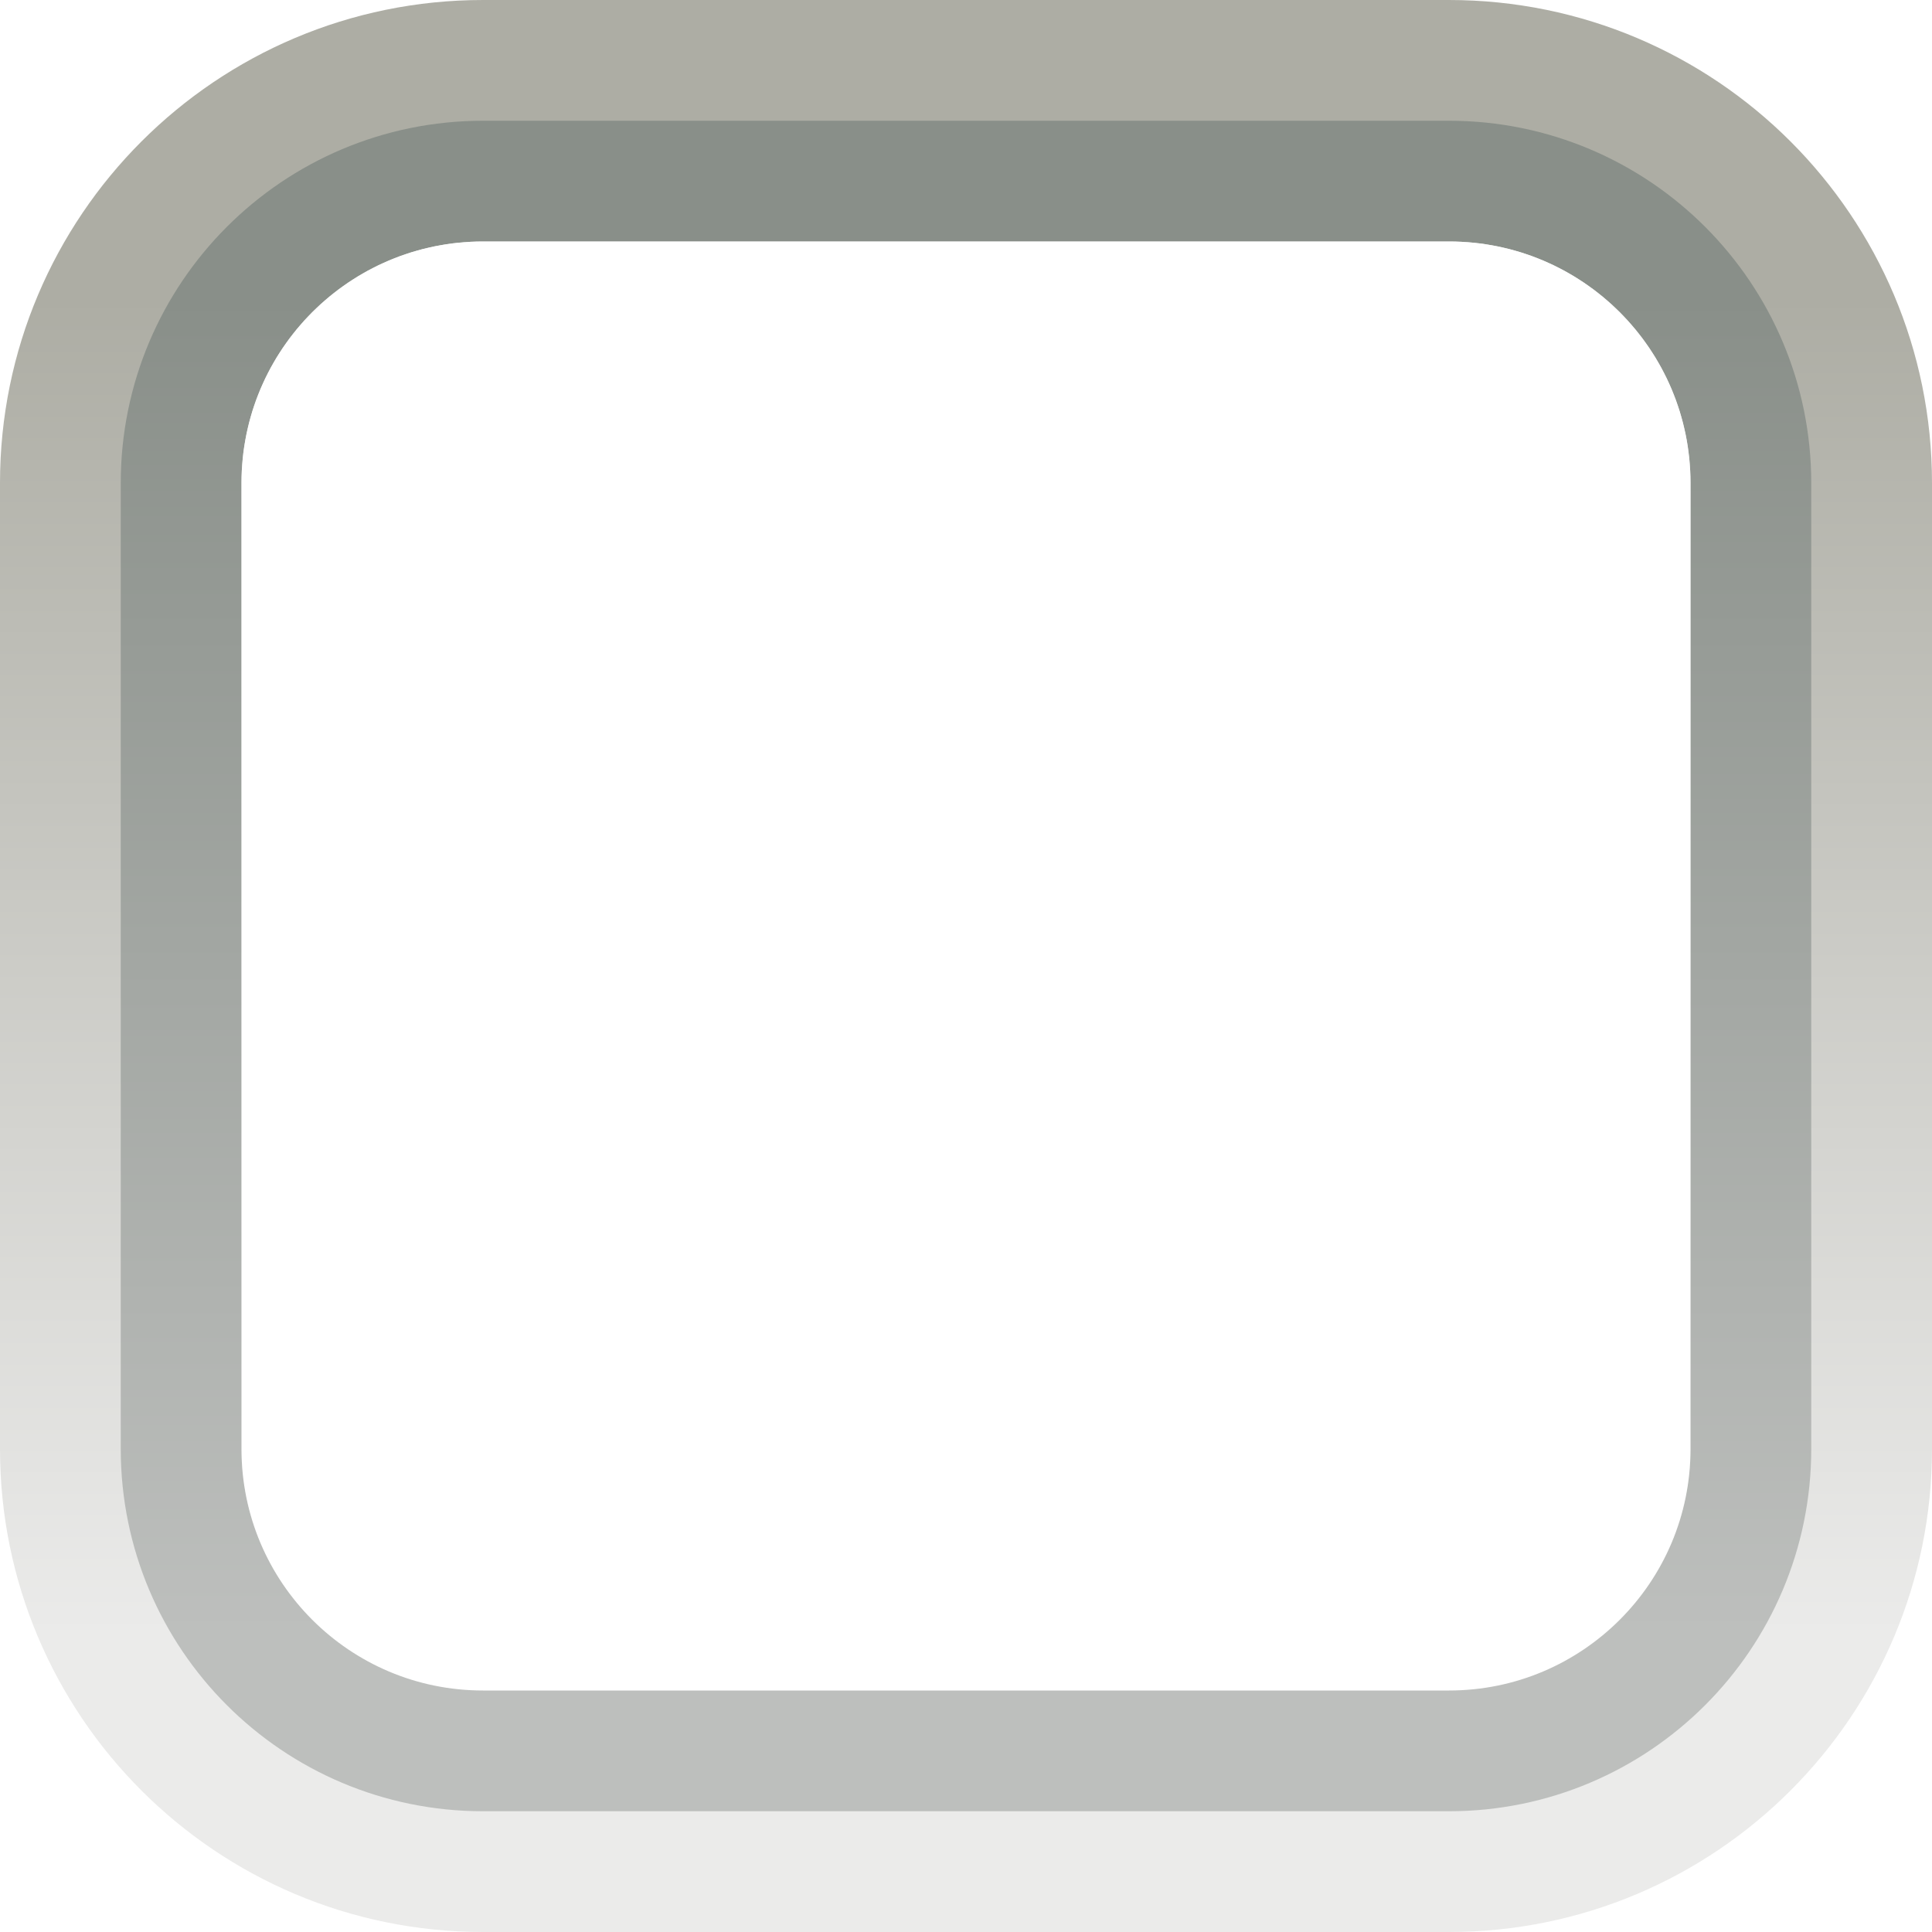
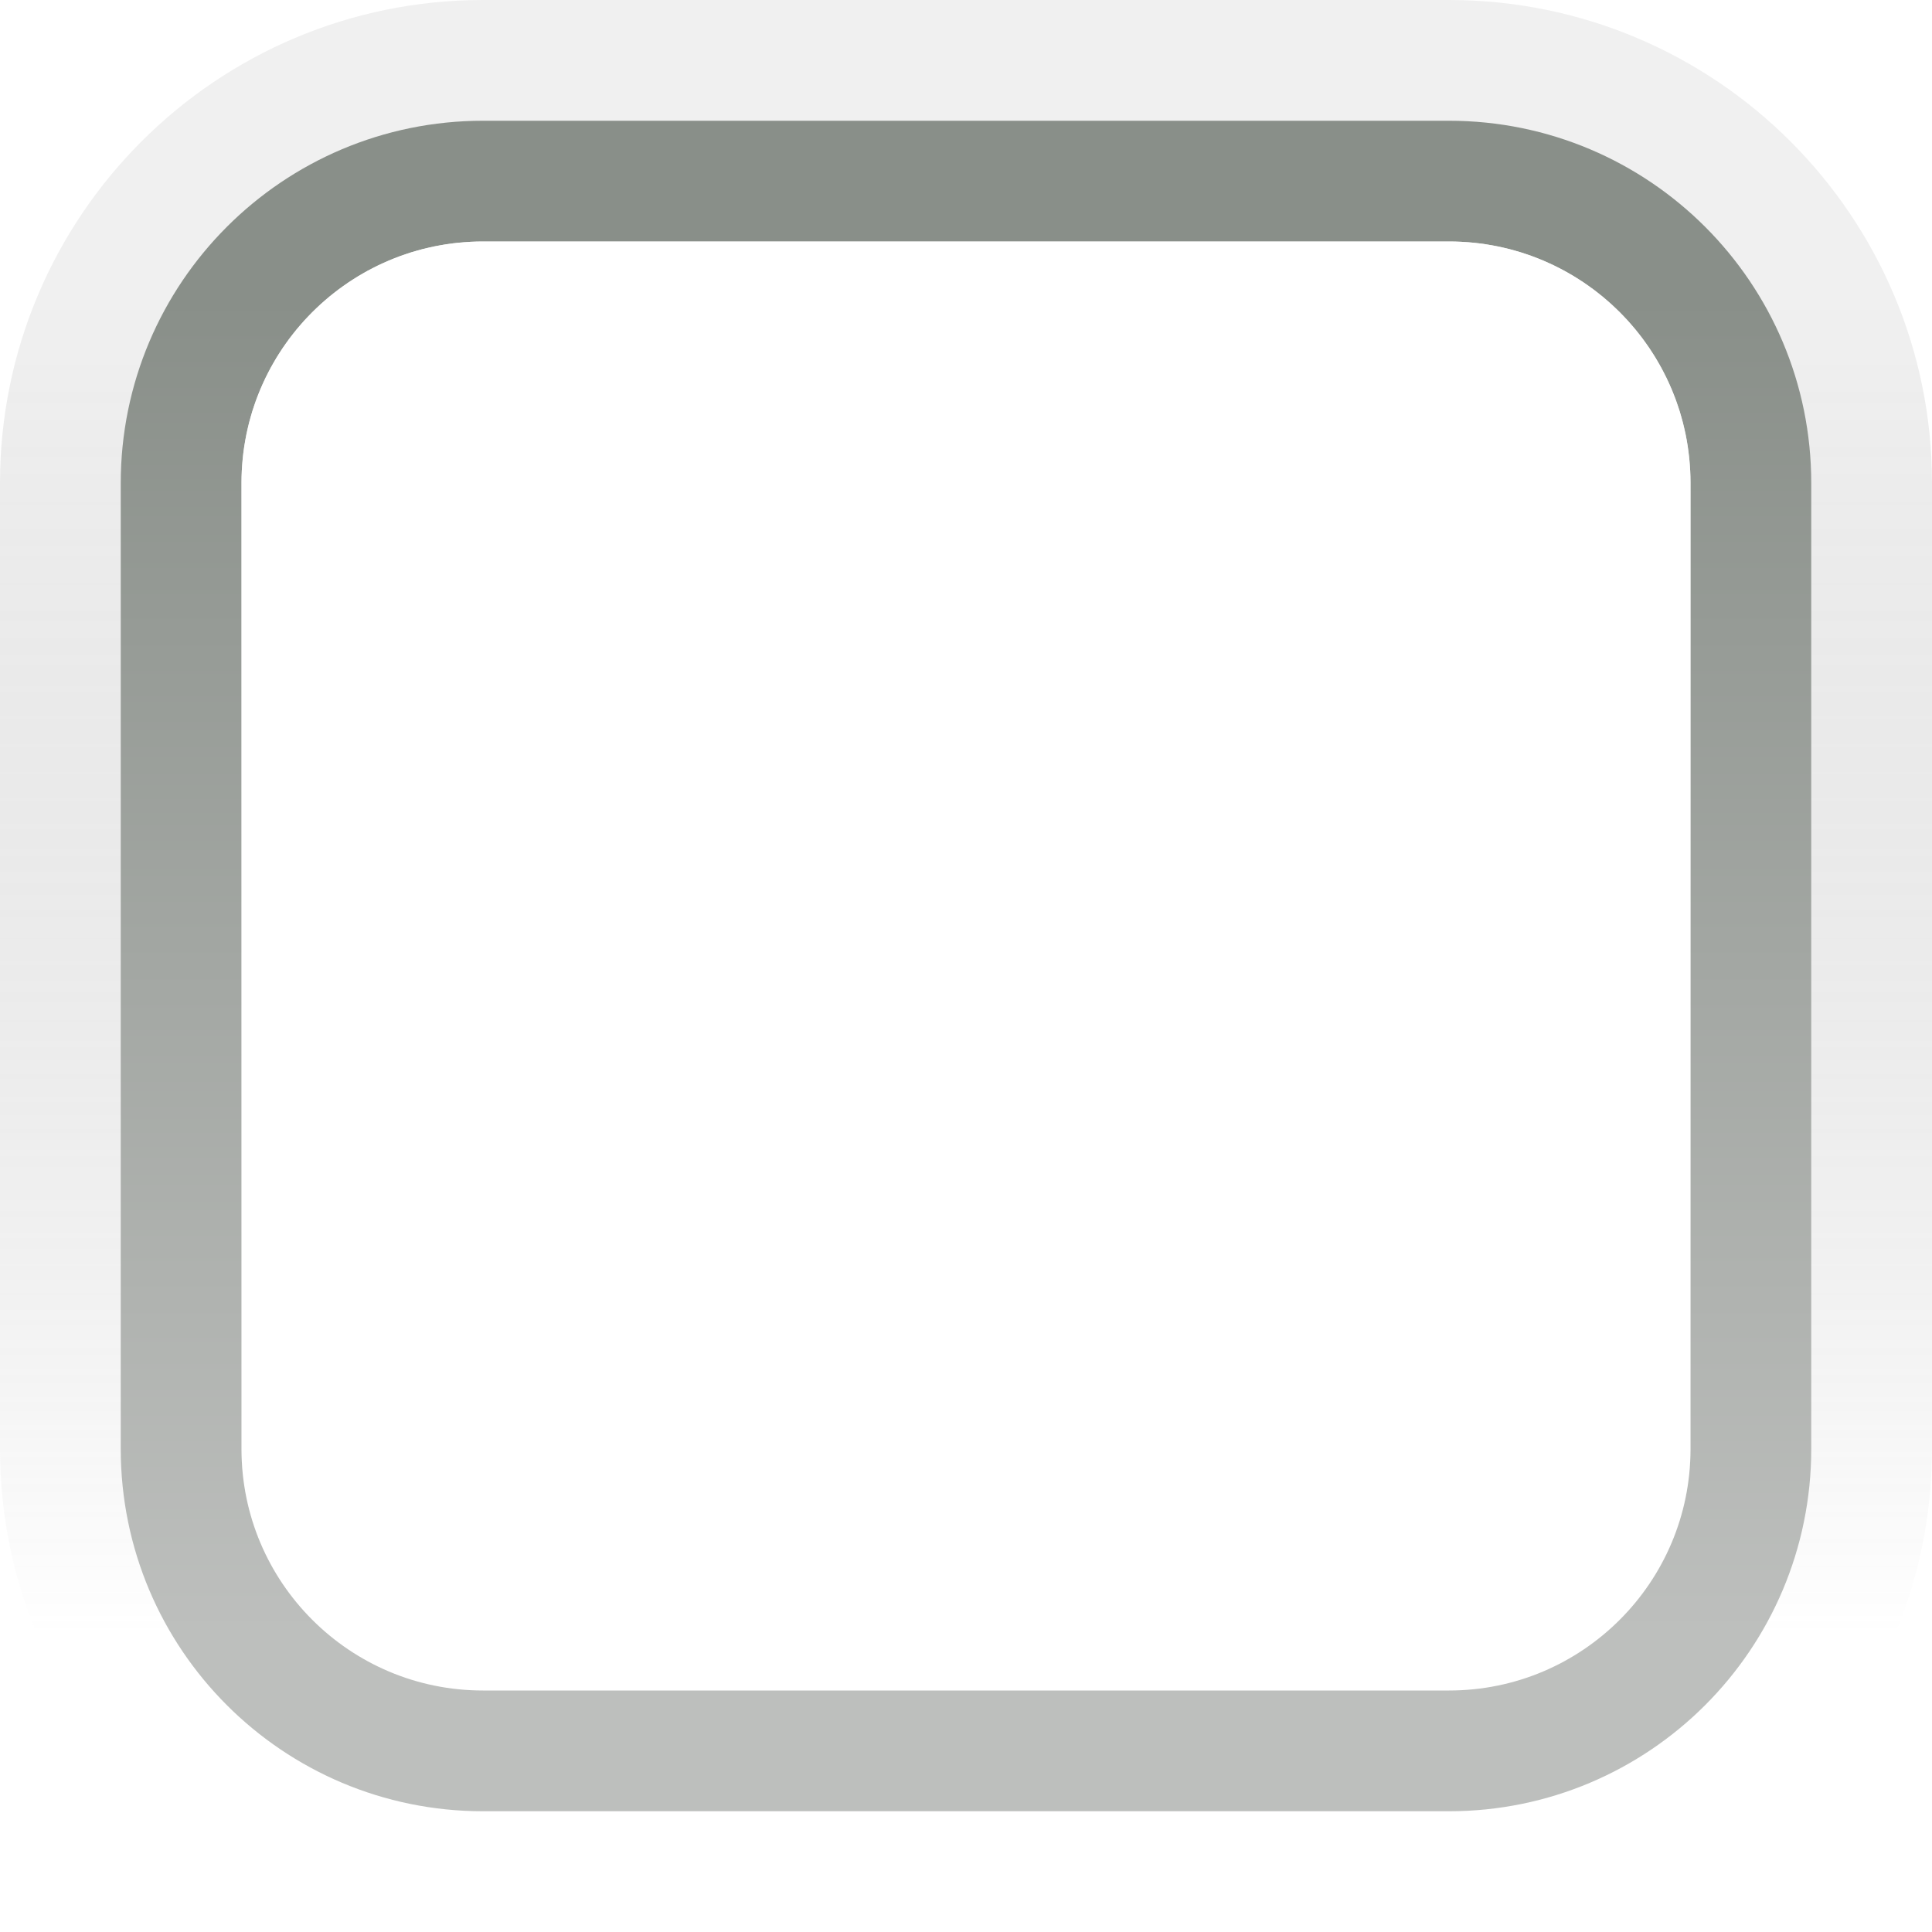
<svg xmlns="http://www.w3.org/2000/svg" xmlns:xlink="http://www.w3.org/1999/xlink" width="16px" height="16px" id="svg33222" version="1.1">
  <defs id="defs33224">
-     <linearGradient id="linearGradient3826">
-       <stop id="stop3828" offset="0" style="stop-color:#000000;stop-opacity:0.051" />
-       <stop id="stop3830" offset="1" style="stop-color:#ffffff;stop-opacity:0.502" />
+     <linearGradient id="linearGradient3772">
+       <stop style="stop-color:#aaaa9e;stop-opacity:1" offset="0" id="stop3774" />
+       <stop id="stop3782" offset="0.154" style="stop-color:#bcbcb4;stop-opacity:1" />
+       <stop id="stop3780" offset="0.846" style="stop-color:#d9d9d7;stop-opacity:1" />
+       <stop style="stop-color:#e5e5e2;stop-opacity:1" offset="1" id="stop3776" />
    </linearGradient>
    <linearGradient id="linearGradient3845">
      <stop style="stop-color:#898f89;stop-opacity:1" offset="0" id="stop3847" />
      <stop style="stop-color:#bdbfbd;stop-opacity:1" offset="1" id="stop3849" />
    </linearGradient>
    <linearGradient xlink:href="#linearGradient3845" id="linearGradient3851" x1="8" y1="1.537" x2="8" y2="13.463" gradientUnits="userSpaceOnUse" gradientTransform="matrix(0.8666667,0,0,0.9285715,1.066667,1.035714)" />
-     <linearGradient xlink:href="#linearGradient3826" id="linearGradient3851-3" x1="8" y1="1.537" x2="8" y2="13.463" gradientUnits="userSpaceOnUse" gradientTransform="matrix(0.8666667,0,0,0.9285715,1.066667,1.035714)" />
    <linearGradient id="linearGradient3837">
      <stop style="stop-color:#ffffff;stop-opacity:1;" offset="0" id="stop3839" />
      <stop style="stop-color:#ffffff;stop-opacity:0;" offset="1" id="stop3841" />
    </linearGradient>
    <linearGradient gradientTransform="matrix(0.8461538,0,0,0.9166667,1.230769,1.125)" y2="14.003" x2="8" y1="1.925" x1="8" gradientUnits="userSpaceOnUse" id="linearGradient3864" xlink:href="#linearGradient3837" />
    <linearGradient id="linearGradient3826-9">
-       <stop id="stop3828-2" offset="0" style="stop-color:#adada4;stop-opacity:1" />
-       <stop id="stop3830-6" offset="1" style="stop-color:#ebebea;stop-opacity:1" />
+       <stop id="stop3828-2" offset="0" style="stop-color:#000000;stop-opacity:0.059" />
+       <stop id="stop3830-6" offset="1" style="stop-color:#ffffff;stop-opacity:0.251" />
    </linearGradient>
    <linearGradient y2="13.463" x2="8" y1="1.537" x1="8" gradientTransform="matrix(0.8666667,0,0,0.9285715,1.066667,1.035714)" gradientUnits="userSpaceOnUse" id="linearGradient3880" xlink:href="#linearGradient3826-9" />
+     <linearGradient xlink:href="#linearGradient3772" id="linearGradient3778" x1="8.5" y1="-5" x2="8.5" y2="21" gradientUnits="userSpaceOnUse" />
  </defs>
  <g id="layer1">
    <rect ry="3.25" rx="3.25" y="0.75" x="0.75" height="14.5" width="14.5" id="rect17861-9" style="color:#000000;fill:none;stroke:url(#linearGradient3880);stroke-width:1.5;stroke-linecap:butt;stroke-linejoin:miter;stroke-miterlimit:4;stroke-opacity:1;stroke-dasharray:none;stroke-dashoffset:0;marker:none;visibility:visible;display:inline;overflow:visible;enable-background:accumulate" />
    <rect ry="2.5" rx="2.5" y="1.5" x="1.5" height="13" width="13" id="rect17861" style="color:#000000;fill:none;stroke:url(#linearGradient3851);stroke-width:1;stroke-miterlimit:4;stroke-opacity:1;stroke-dasharray:none;marker:none;visibility:visible;display:inline;overflow:visible;enable-background:accumulate" />
    <rect ry="1.5" rx="1.5" y="2.5" x="2.5" height="11" width="11" id="rect17861-6" style="opacity:0.8;color:#000000;fill:none;stroke:url(#linearGradient3864);stroke-width:1;stroke-miterlimit:4;stroke-opacity:1;stroke-dasharray:none;marker:none;visibility:visible;display:inline;overflow:visible;enable-background:accumulate" />
  </g>
</svg>
